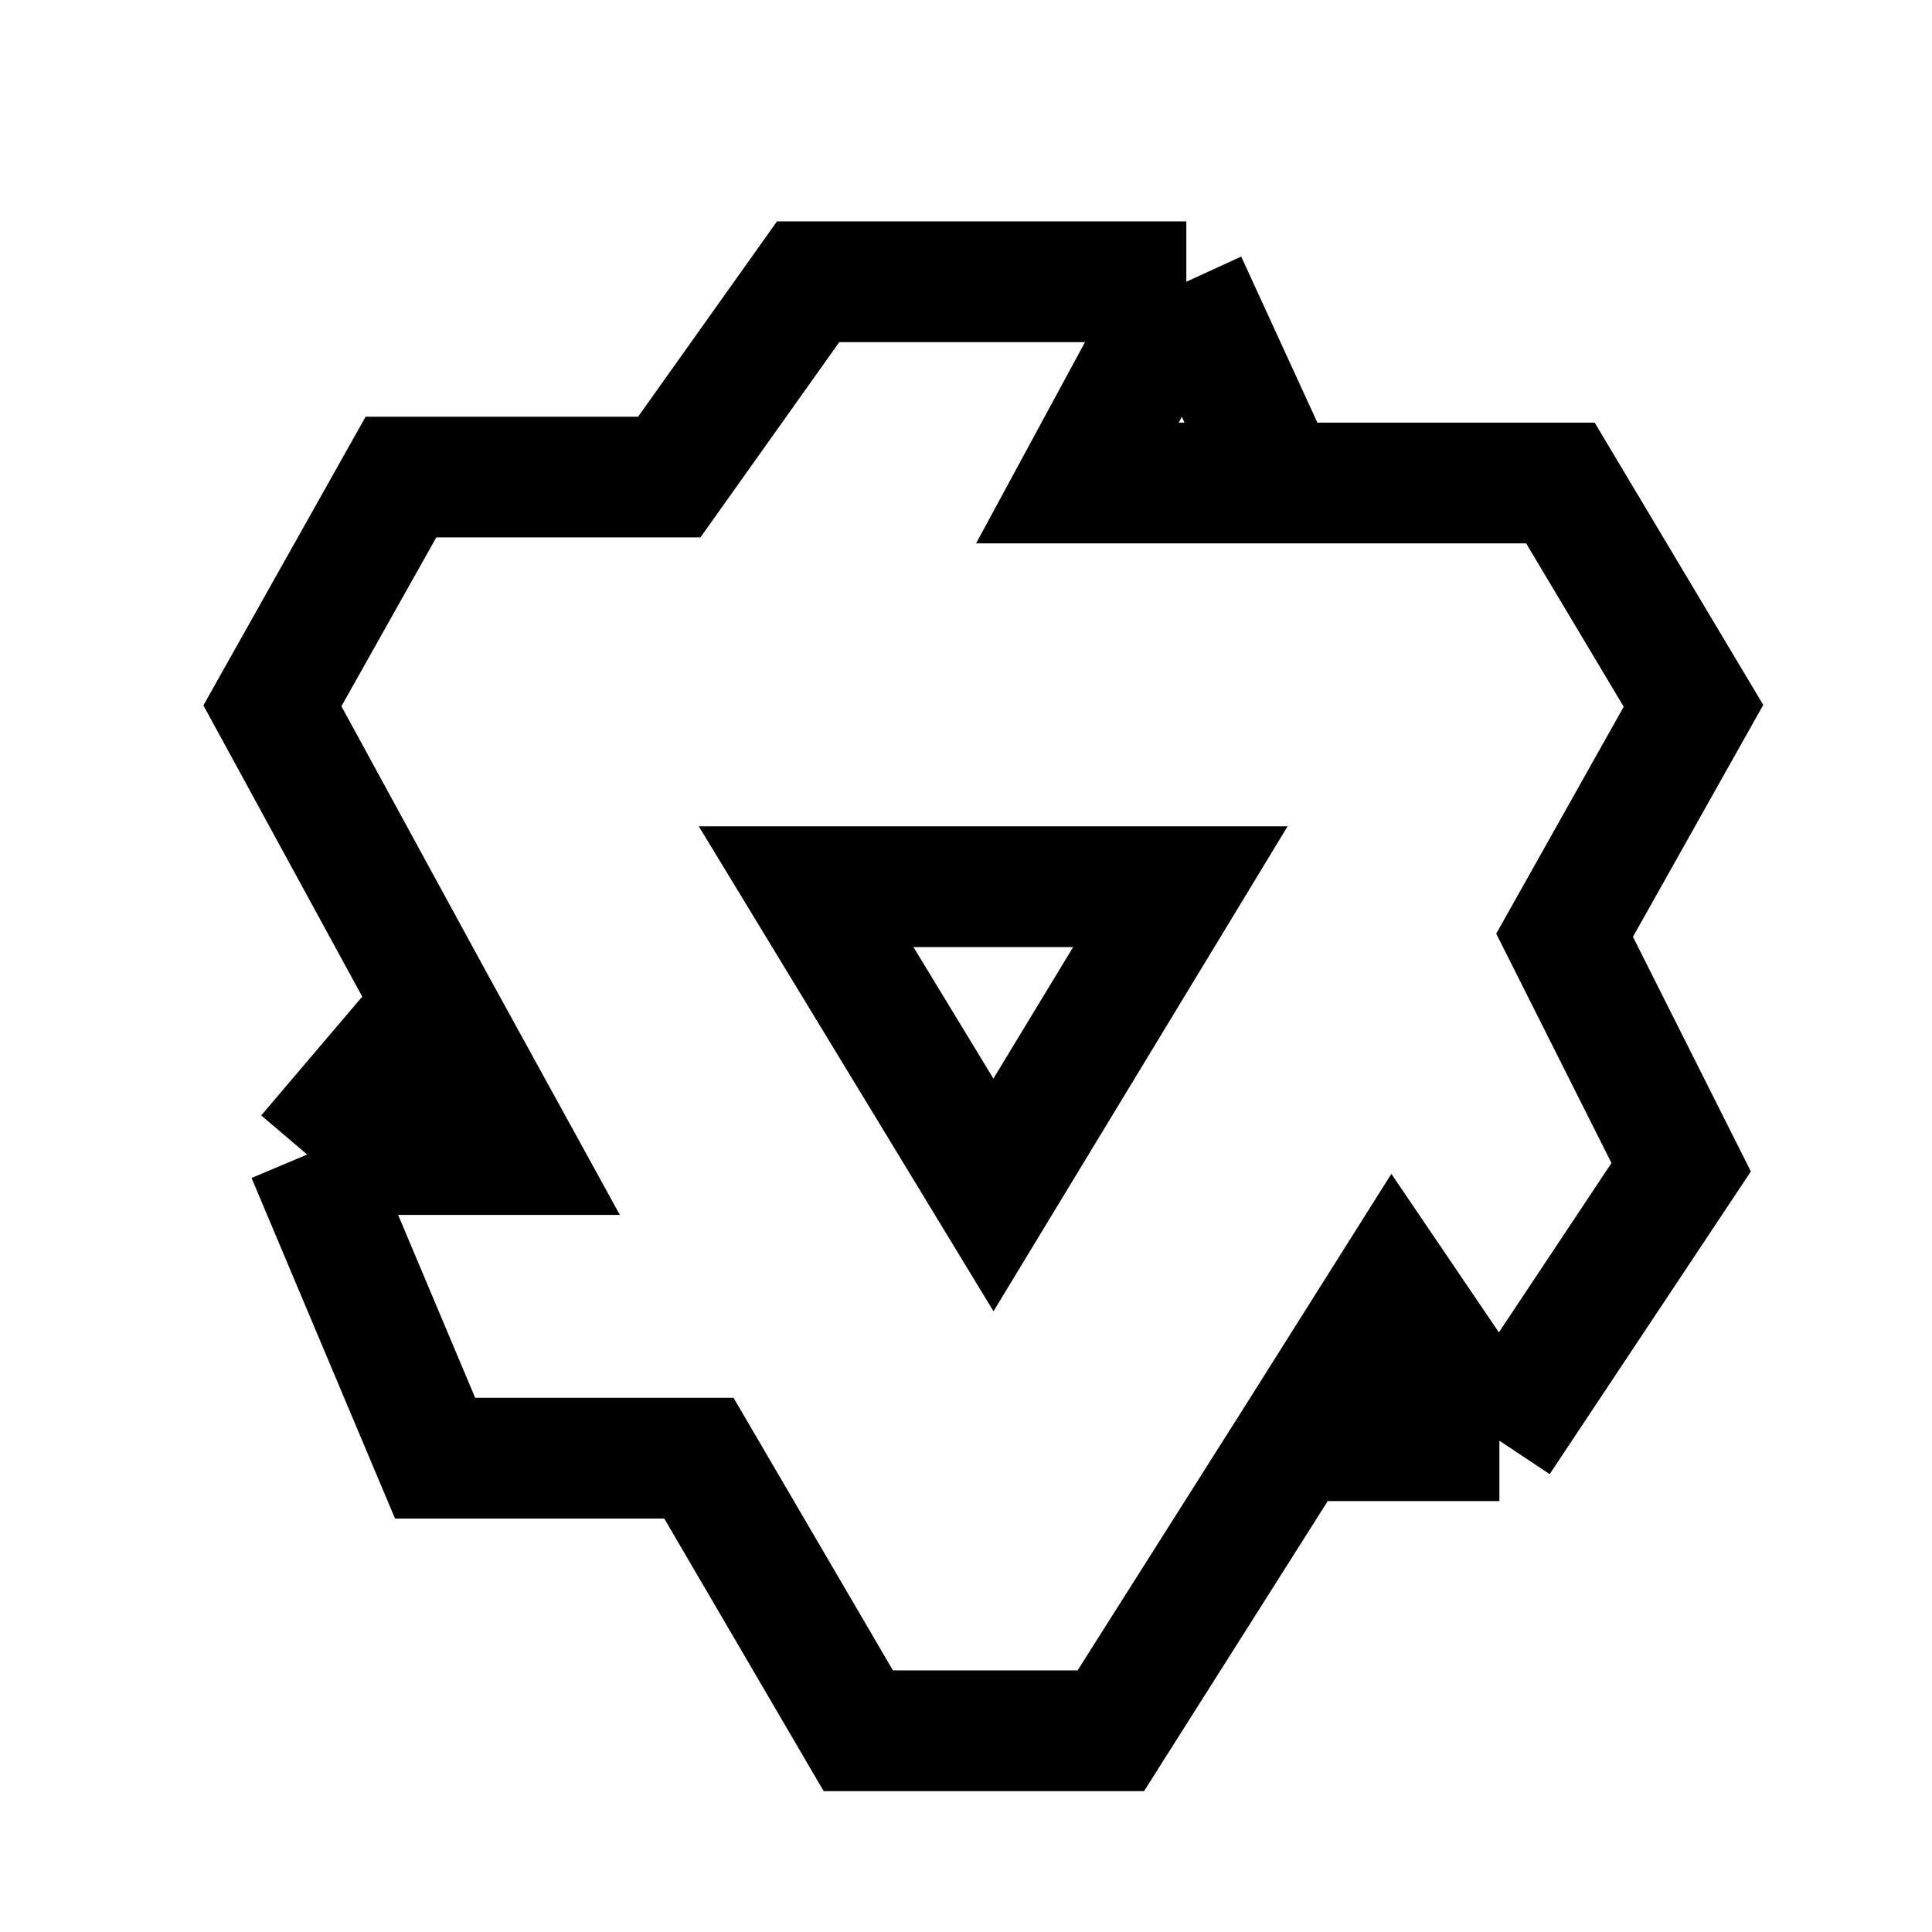
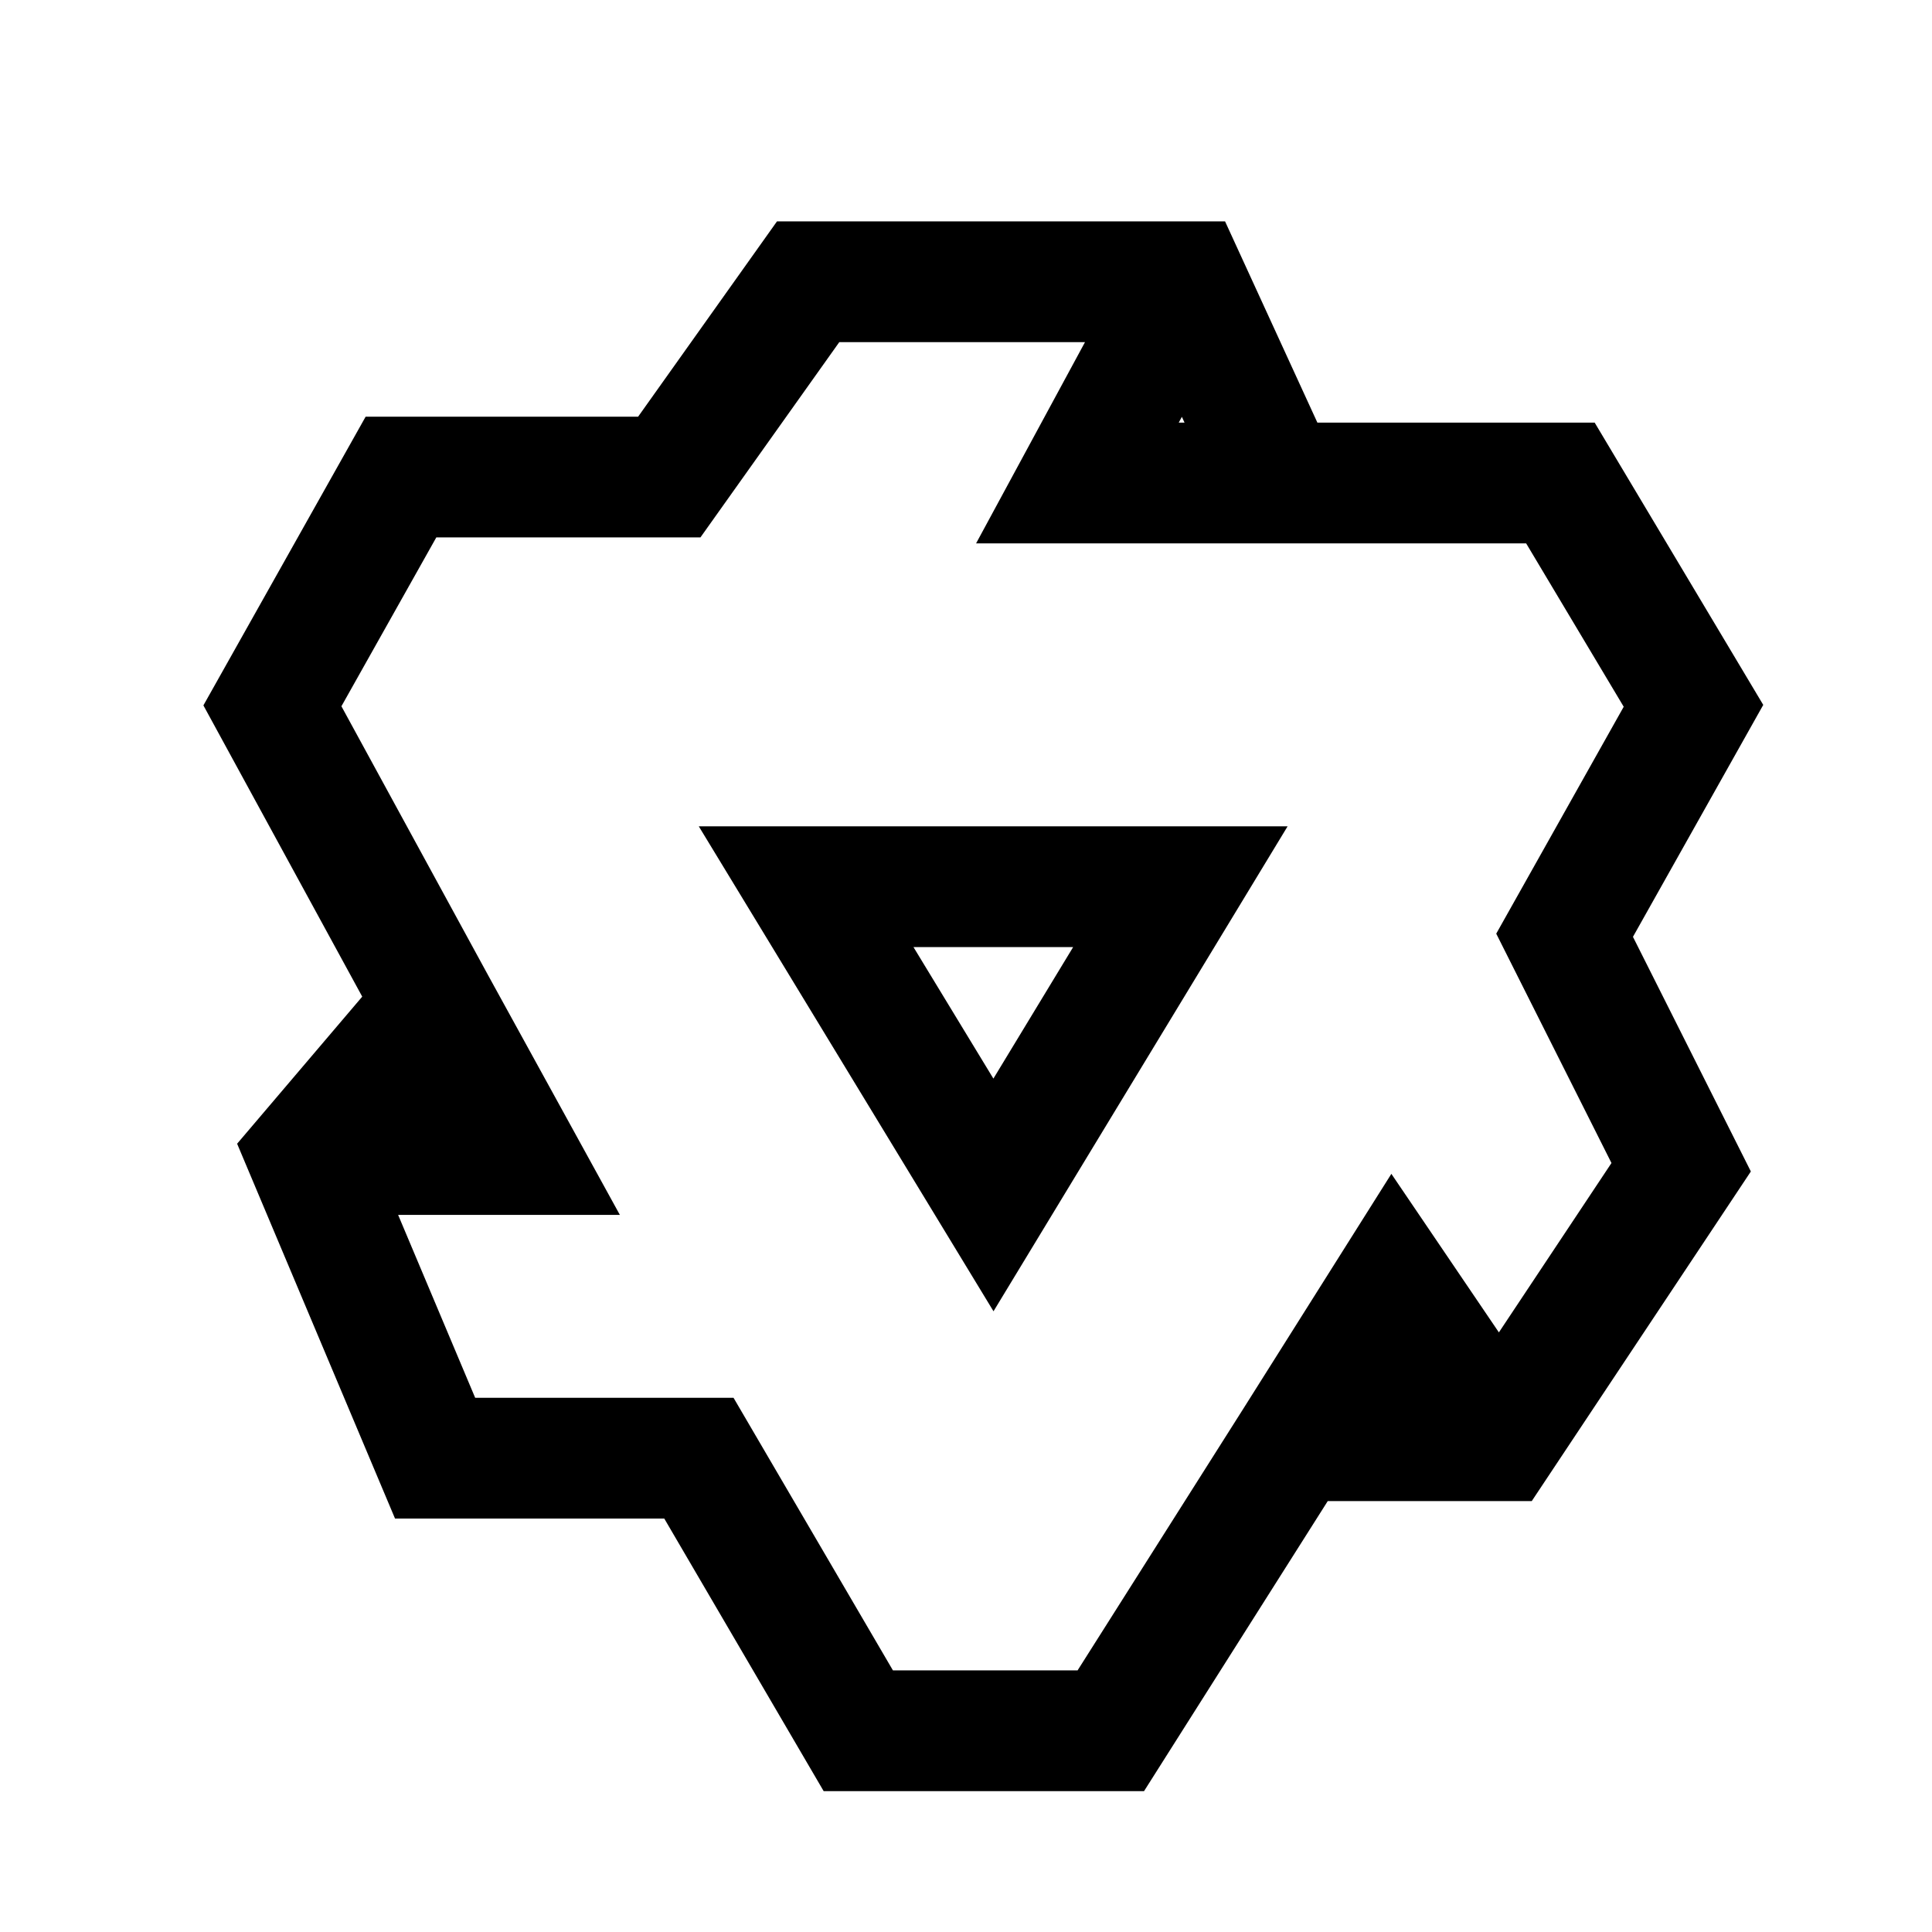
<svg xmlns="http://www.w3.org/2000/svg" width="24" height="24" viewBox="0 0 24 24" fill="none">
-   <path d="M5.405 12.474L3.384 8.768L4.981 5.926L8.314 5.926L10.039 3.5H14.737M5.405 12.474L3.816 14.342M5.405 12.474L6.432 14.342H3.816M14.737 3.5L15.884 6M14.737 3.5L13.384 6H15.884M15.884 6H19.384L21.037 8.768L19.436 11.618L20.884 14.5L18.626 17.897M18.626 17.897H16.081M18.626 17.897L17.307 15.952L16.081 17.897M16.081 17.897L13.799 21.5H10.662L8.682 18.114H5.405L3.816 14.342M12.341 14.844L10.014 11.015H14.663L12.341 14.844Z" stroke="black" stroke-width="1.5" />
+   <path d="M15.884 6L14.737 3.5H10.039L8.314 5.926L4.981 5.926L3.384 8.768L5.405 12.474M16.081 17.897L13.799 21.5H10.662L8.682 18.114H5.405L3.816 14.342L5.405 12.474M5.405 12.474L6.432 14.342H3.816M14.737 3.5L13.384 6H15.884M16.081 17.897H18.626L20.884 14.5L19.436 11.618L21.037 8.768L19.384 6H15.884M18.626 17.897L17.307 15.952L16.081 17.897M12.341 14.844L10.014 11.015H14.663L12.341 14.844Z" stroke="black" stroke-width="1.5" />
</svg>
